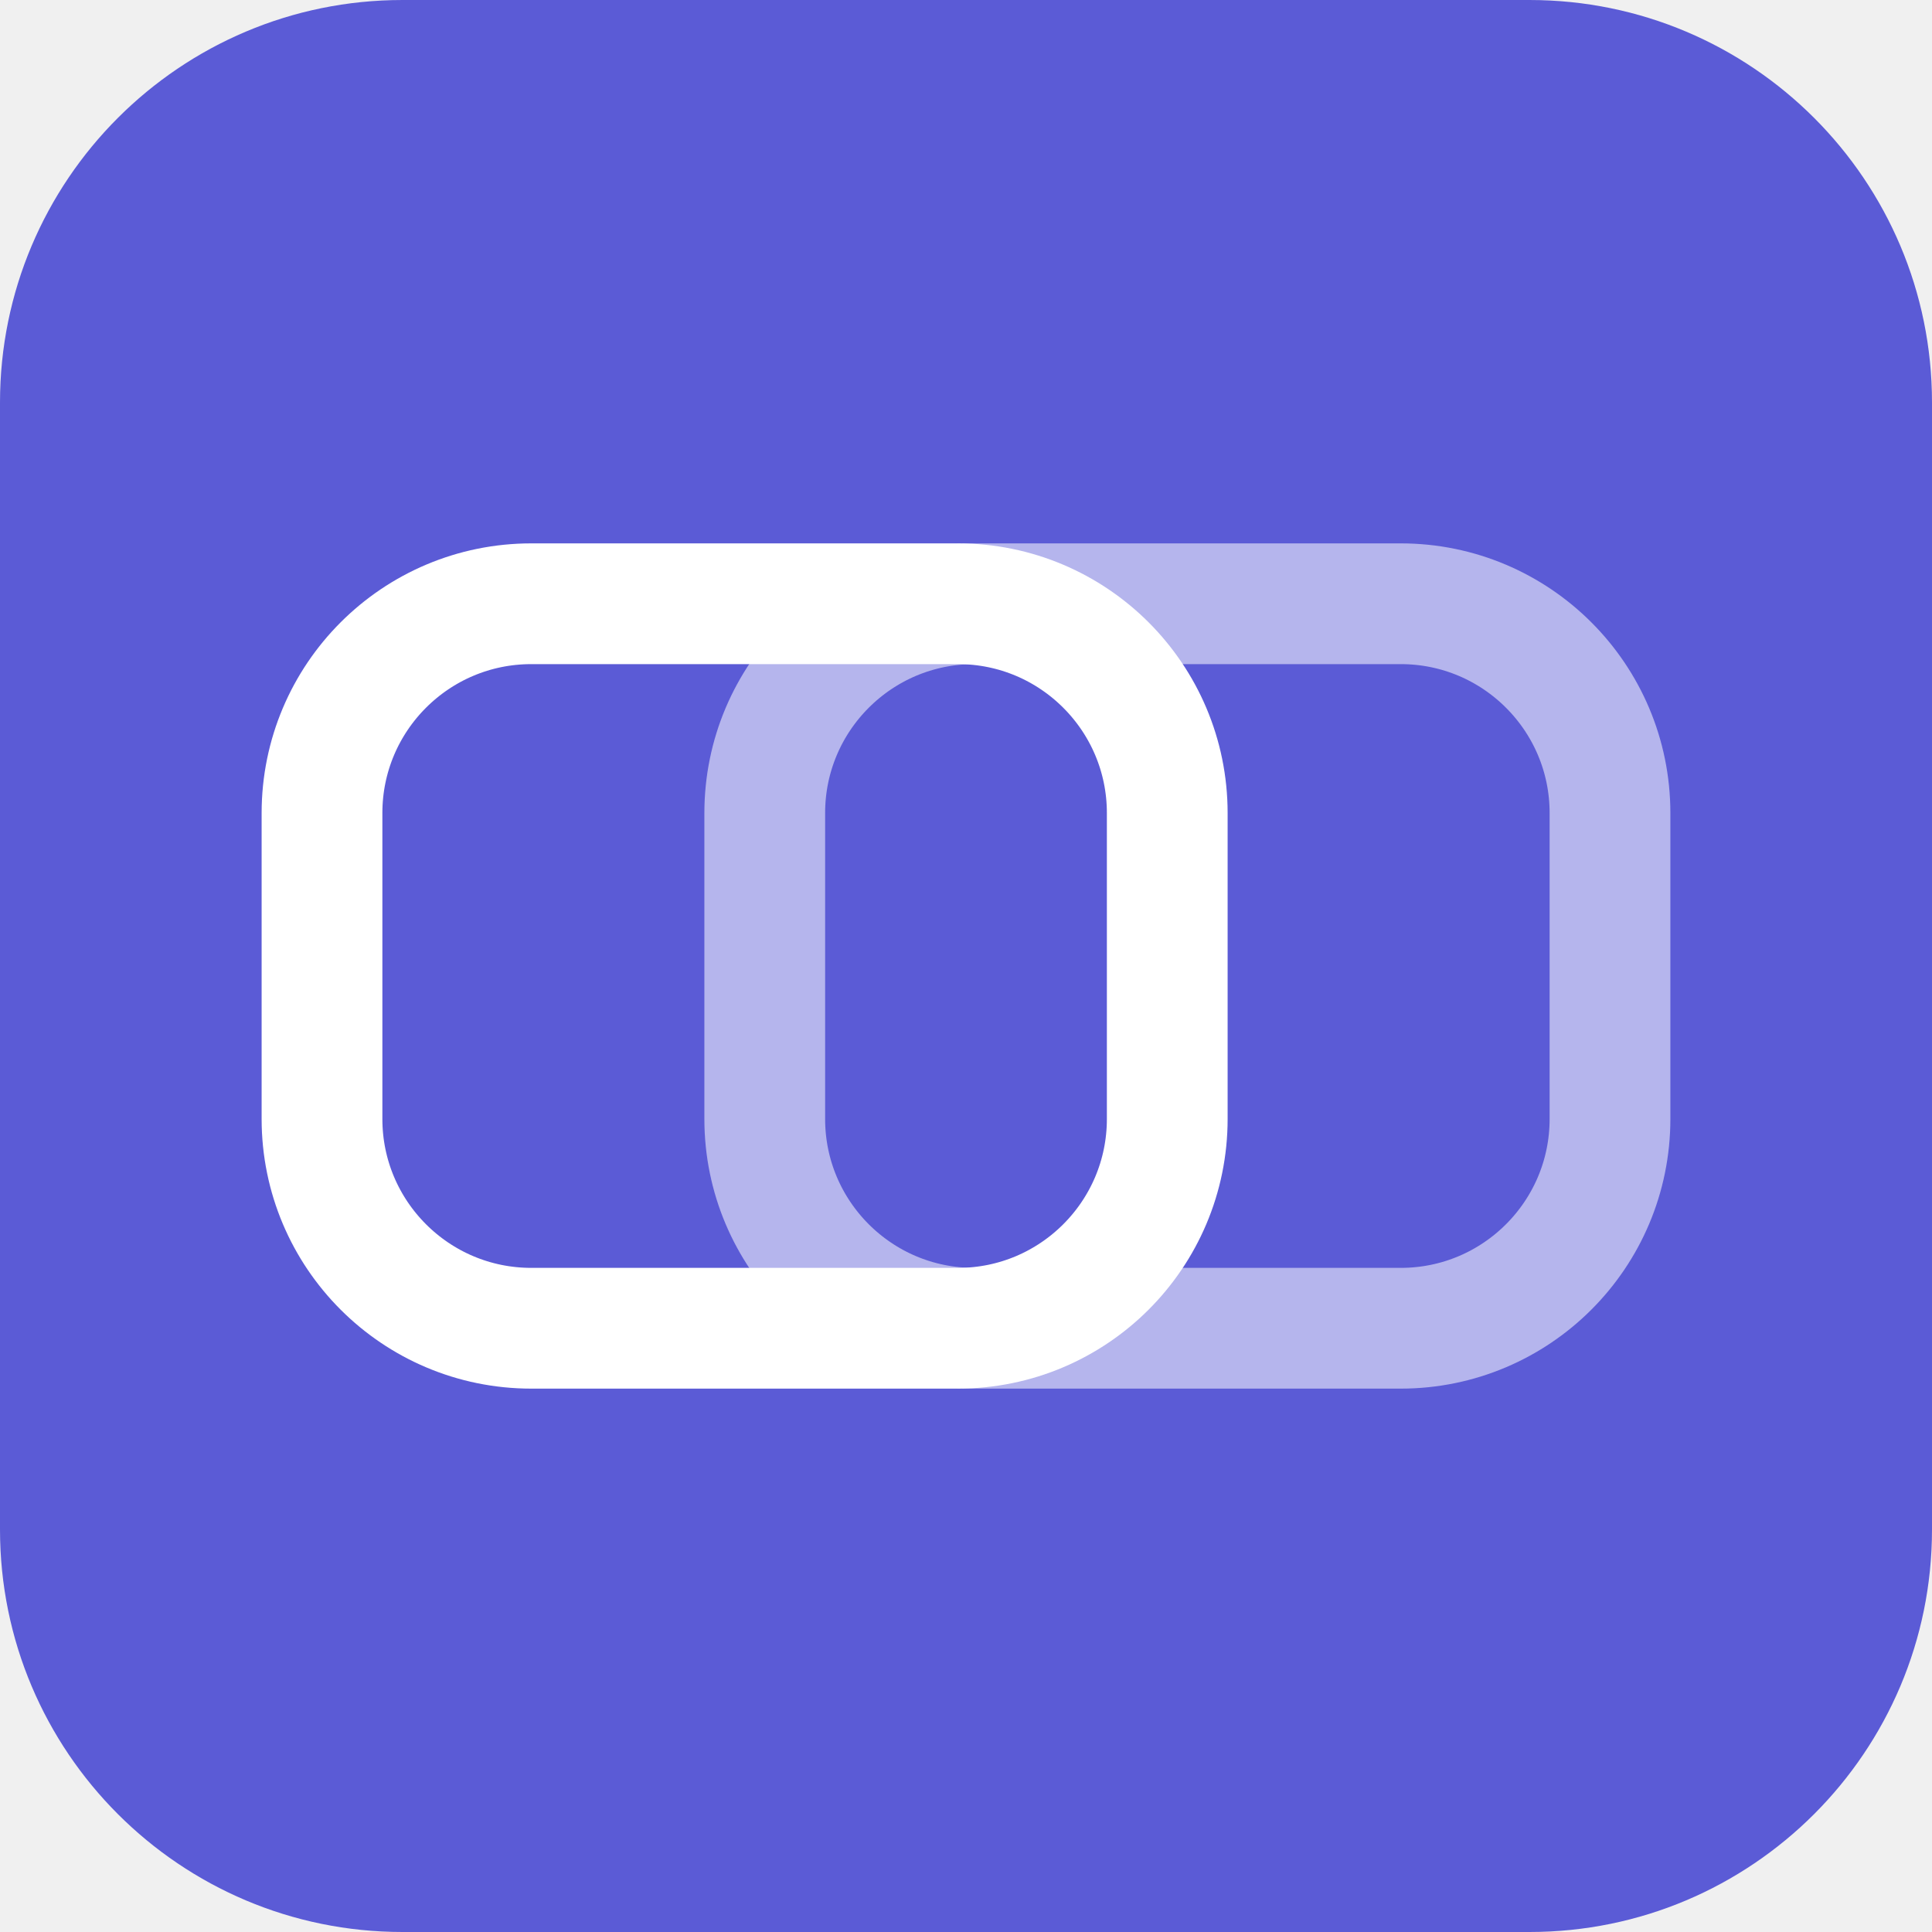
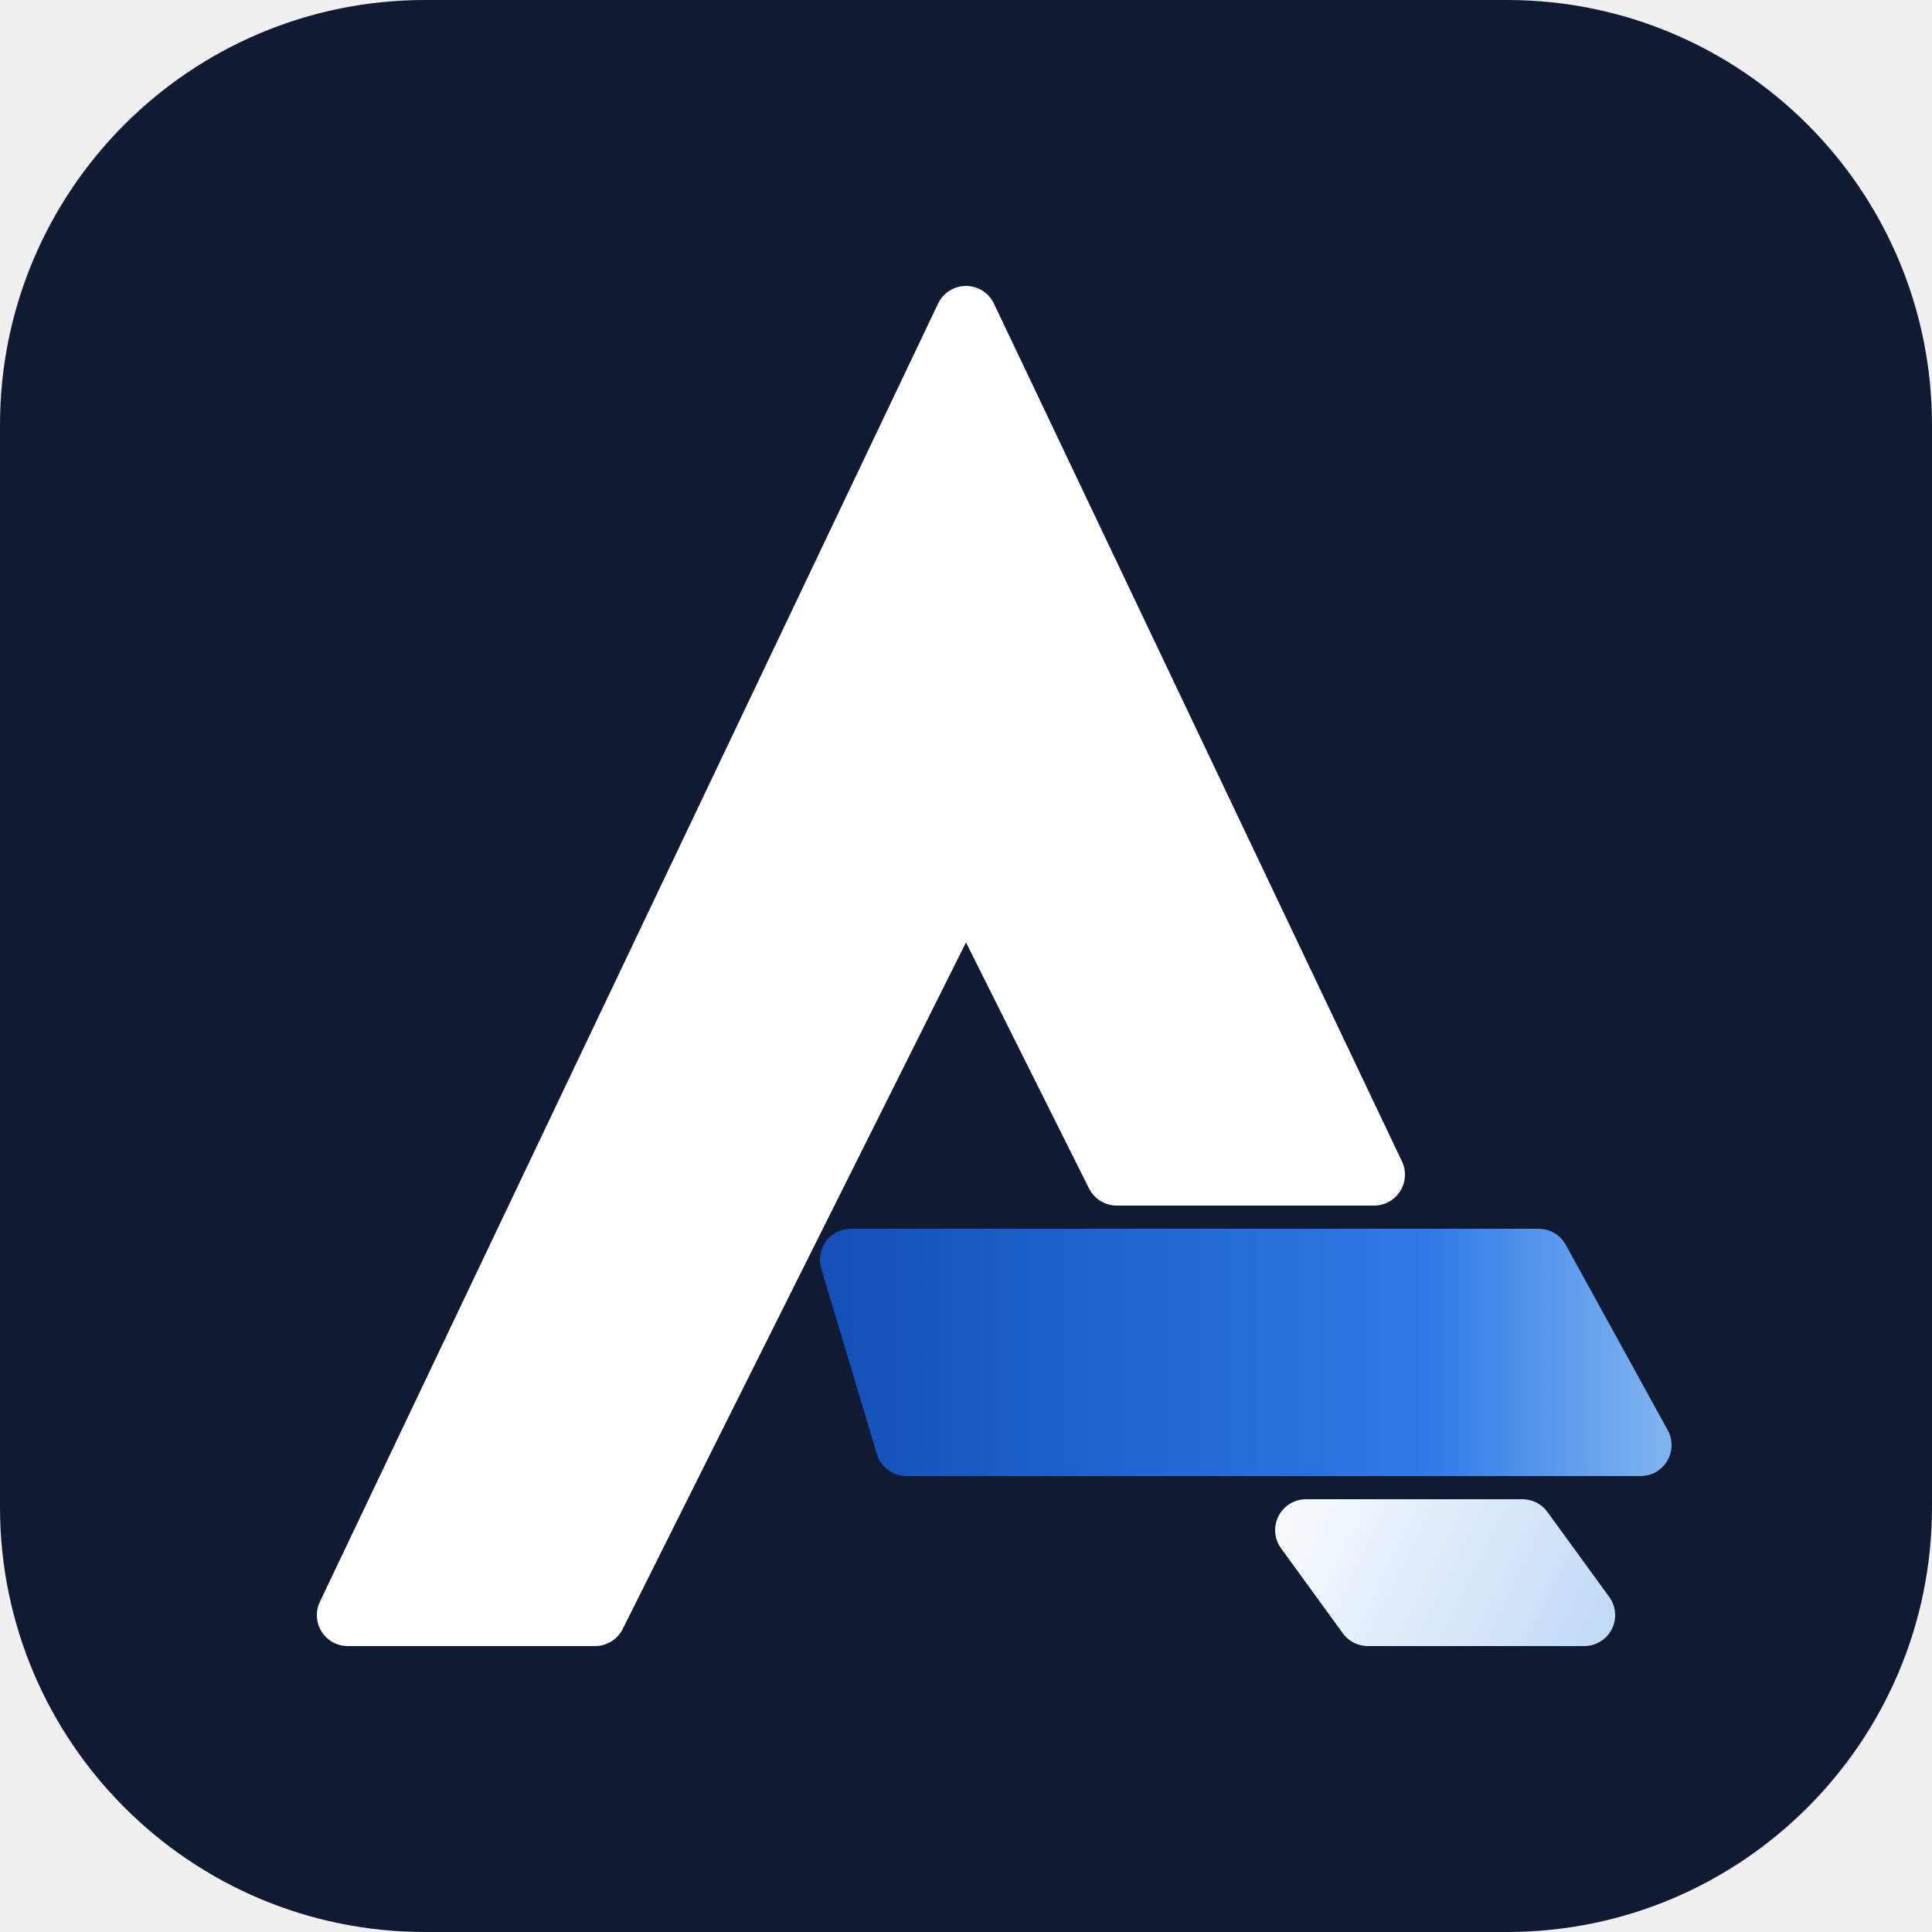
- <svg xmlns="http://www.w3.org/2000/svg" viewBox="0 0 24 24" fill="none">
-   <rect width="24" height="24" rx="5" fill="#5b5bd6" />
-   <rect x="4" y="7.5" width="10.5" height="9" rx="2.6" stroke="#ffffff" stroke-width="1.5" />
-   <rect x="9.5" y="7.5" width="10.5" height="9" rx="2.6" stroke="#ffffff" stroke-width="1.5" opacity="0.55" />
+ <svg xmlns="http://www.w3.org/2000/svg" viewBox="0 0 100 100" fill="none">
+   <defs>
+     <linearGradient id="bar" x1="41.5" y1="75" x2="95" y2="75" gradientUnits="userSpaceOnUse">
+       <stop offset="0" stop-color="#1450B8" />
+       <stop offset="0.72" stop-color="#2E7BE8" />
+       <stop offset="1" stop-color="#7FB3F0" />
+     </linearGradient>
+     <linearGradient id="foot" x1="68.5" y1="82.5" x2="92" y2="94" gradientUnits="userSpaceOnUse">
+       <stop offset="0" stop-color="#FFFFFF" />
+       <stop offset="1" stop-color="#BFD9F6" />
+     </linearGradient>
+   </defs>
+   <rect width="100" height="100" rx="22" fill="#101A33" />
+   <g transform="translate(10 10) scale(0.8)" stroke-linejoin="round" paint-order="stroke" stroke-width="4">
+     <path fill="#FFFFFF" stroke="#FFFFFF" d="M50 8 L76.4 63.5 L59.75 63.5 L50 44 L26 92 L10 92 Z" />
+     <path fill="url(#bar)" stroke="url(#bar)" d="M42.55 69 L87.05 69 L93.65 81 L46.15 81 Z" />
+     <path fill="url(#foot)" stroke="url(#foot)" d="M72 86.5 L86 86.5 L90 92 L76 92 Z" />
+   </g>
</svg>
